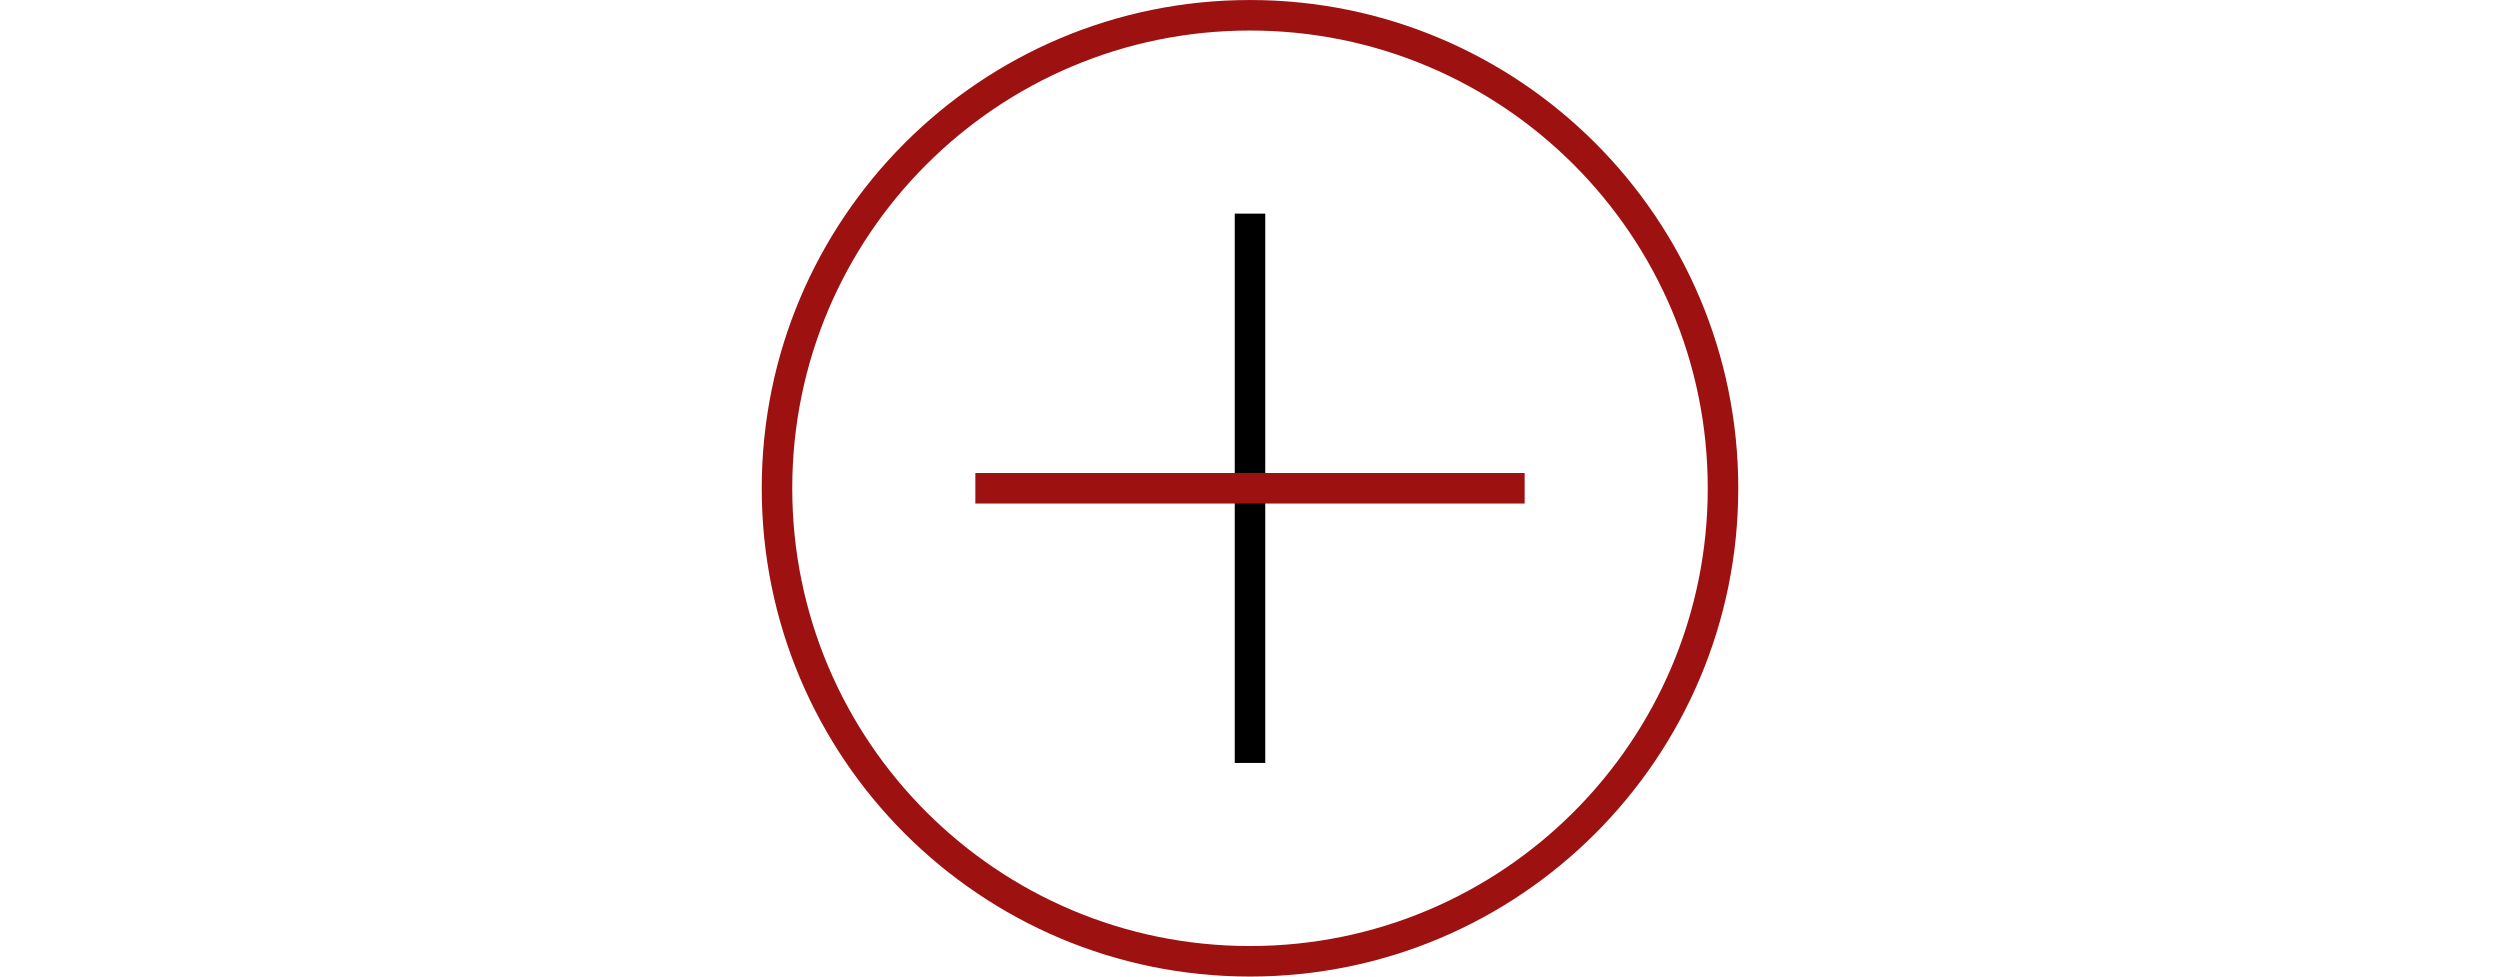
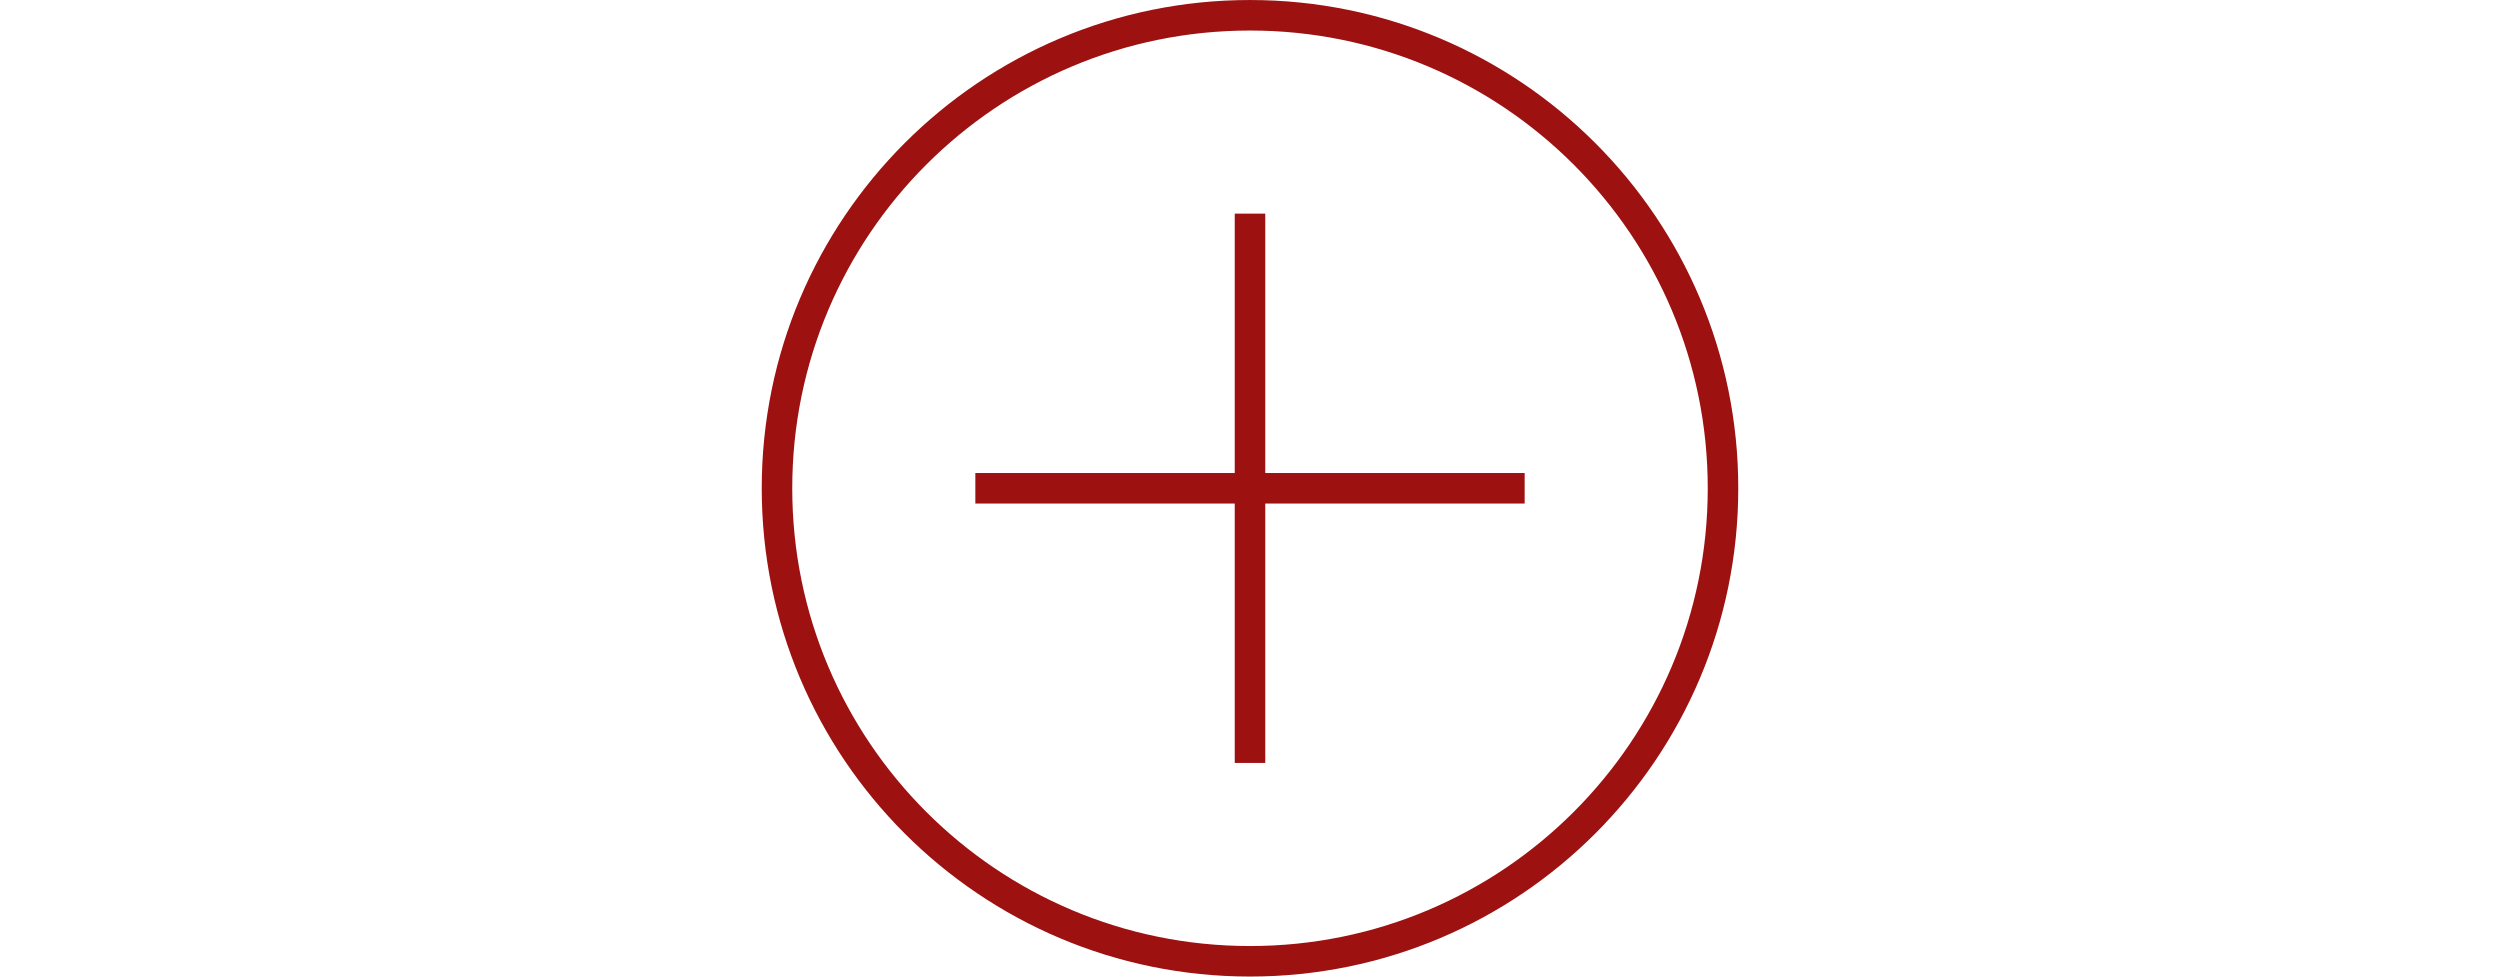
<svg xmlns="http://www.w3.org/2000/svg" version="1.1" id="Layer_1" x="0px" y="0px" width="64px" height="25px" viewBox="0 0 64 64" enable-background="new 0 0 64 64" xml:space="preserve">
  <g>
-     <line fill="none" stroke="#000000" stroke-width="2" stroke-miterlimit="10" x1="32" y1="50" x2="32" y2="14" />
+     <line fill="none" stroke="rgb(157, 17, 17)" stroke-width="2" stroke-miterlimit="10" x1="32" y1="50" x2="32" y2="14" />
    <line fill="none" stroke="rgb(157, 17, 17)" stroke-width="2" stroke-miterlimit="10" x1="14" y1="32" x2="50" y2="32" />
  </g>
  <g>
    <circle fill="none" stroke="rgb(157, 17, 17)" stroke-width="2" stroke-miterlimit="10" cx="32" cy="32" r="30.999" />
  </g>
</svg>
